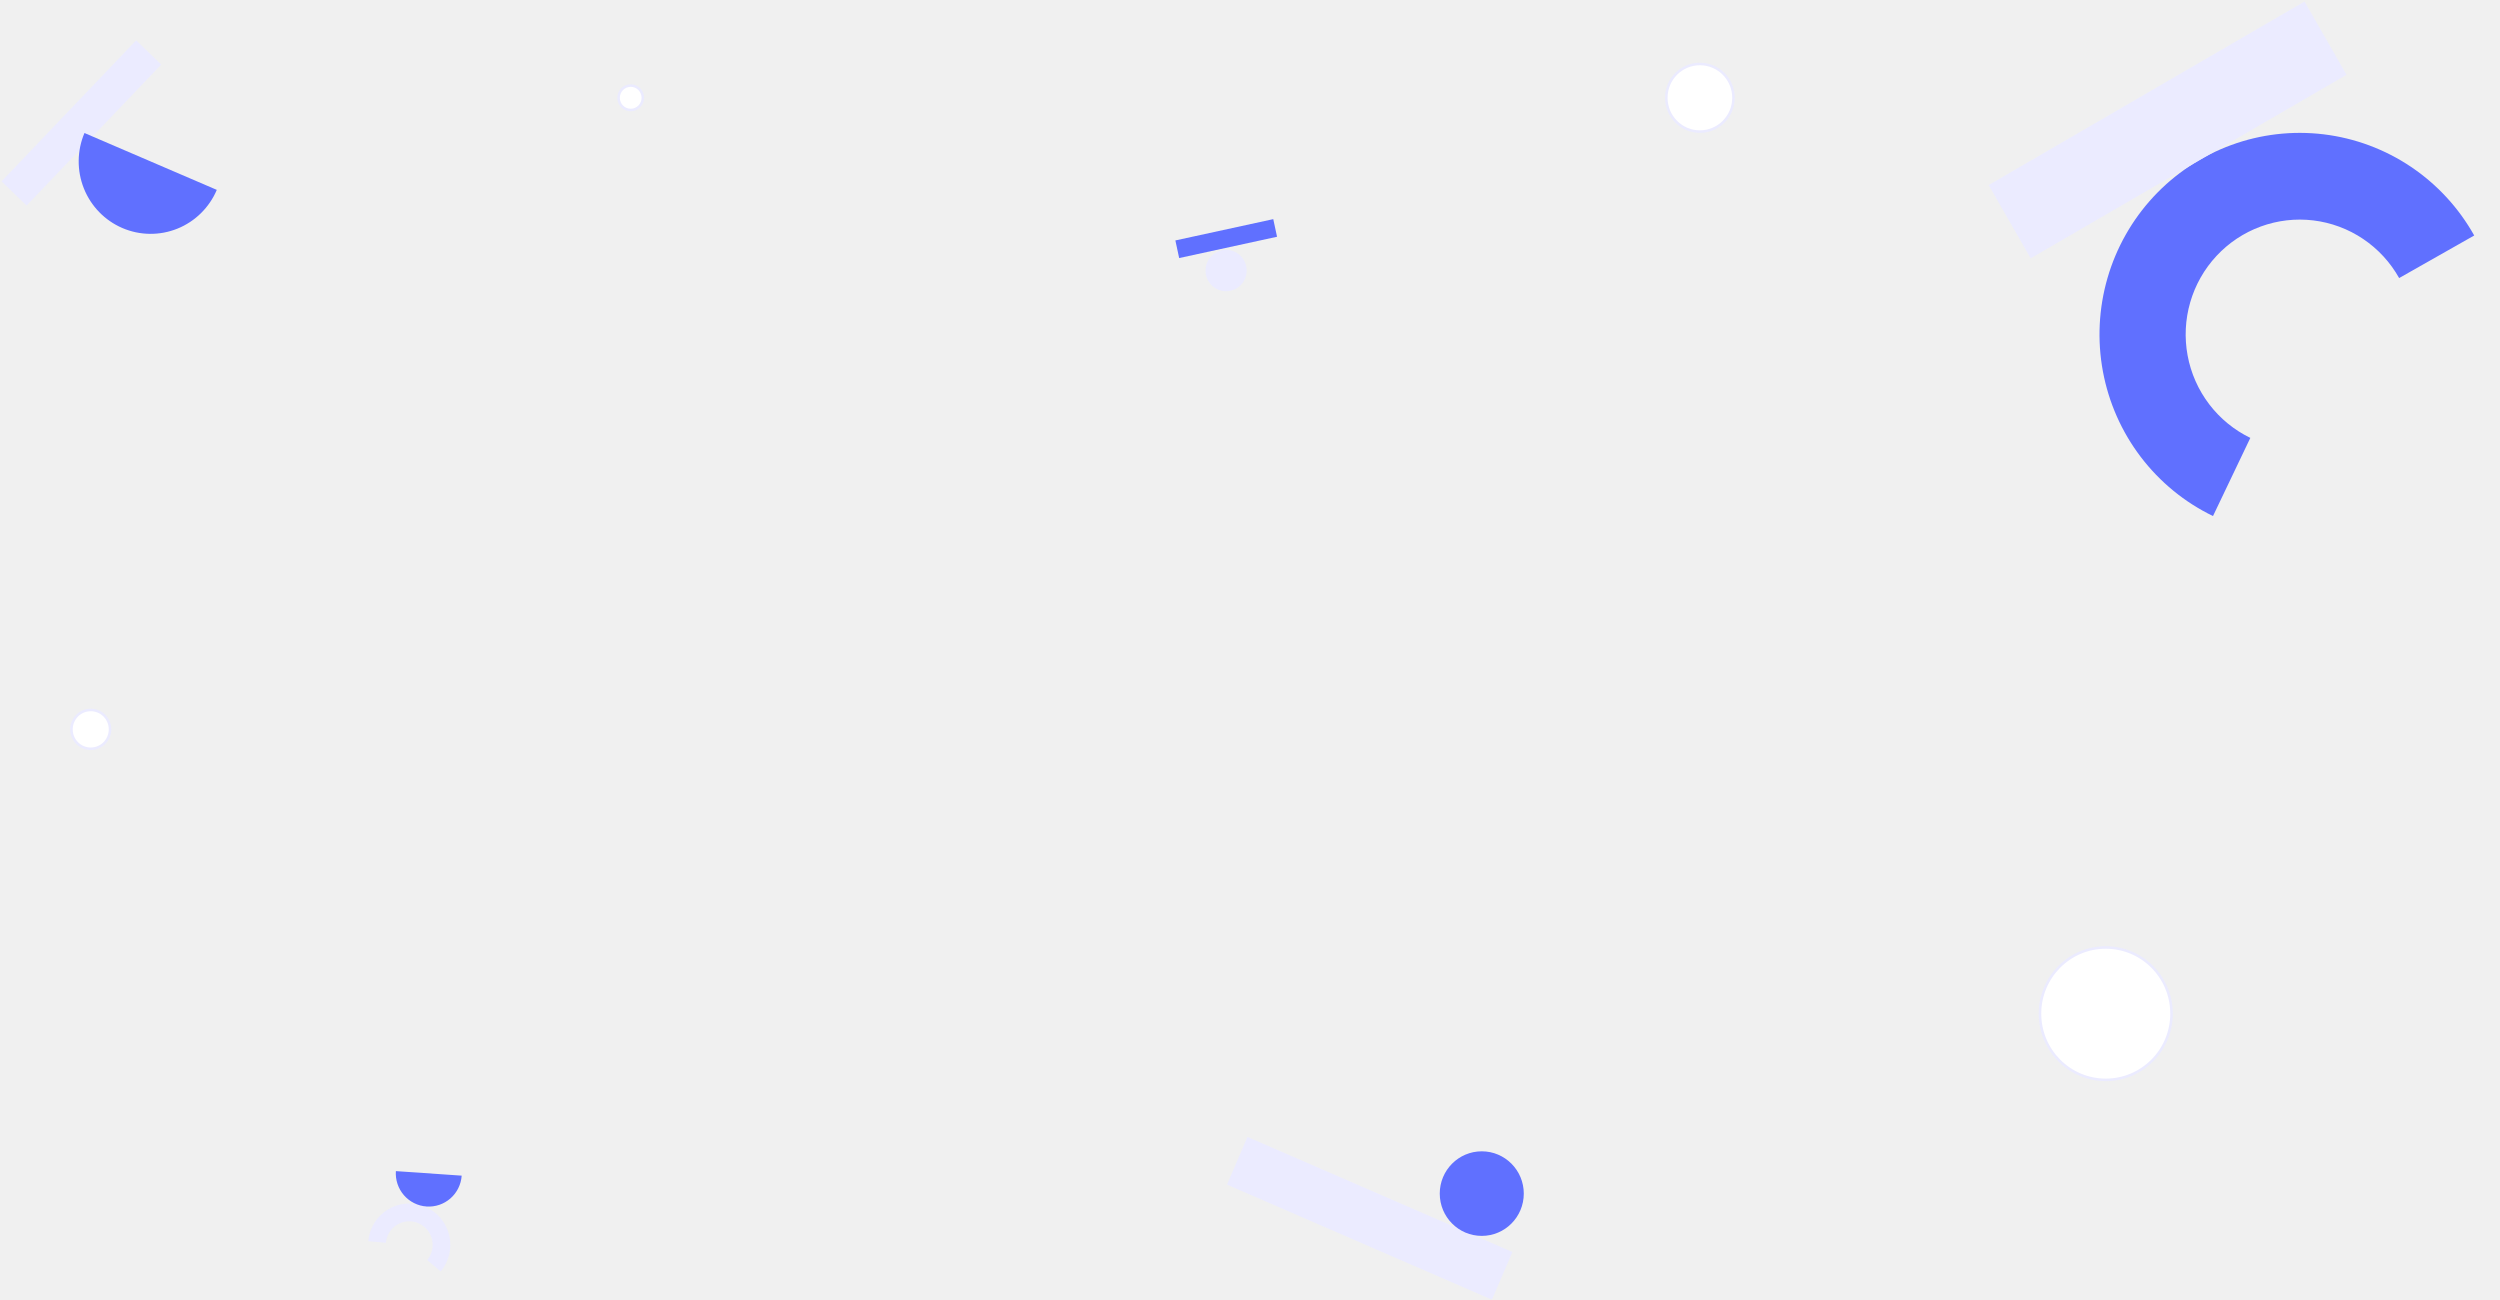
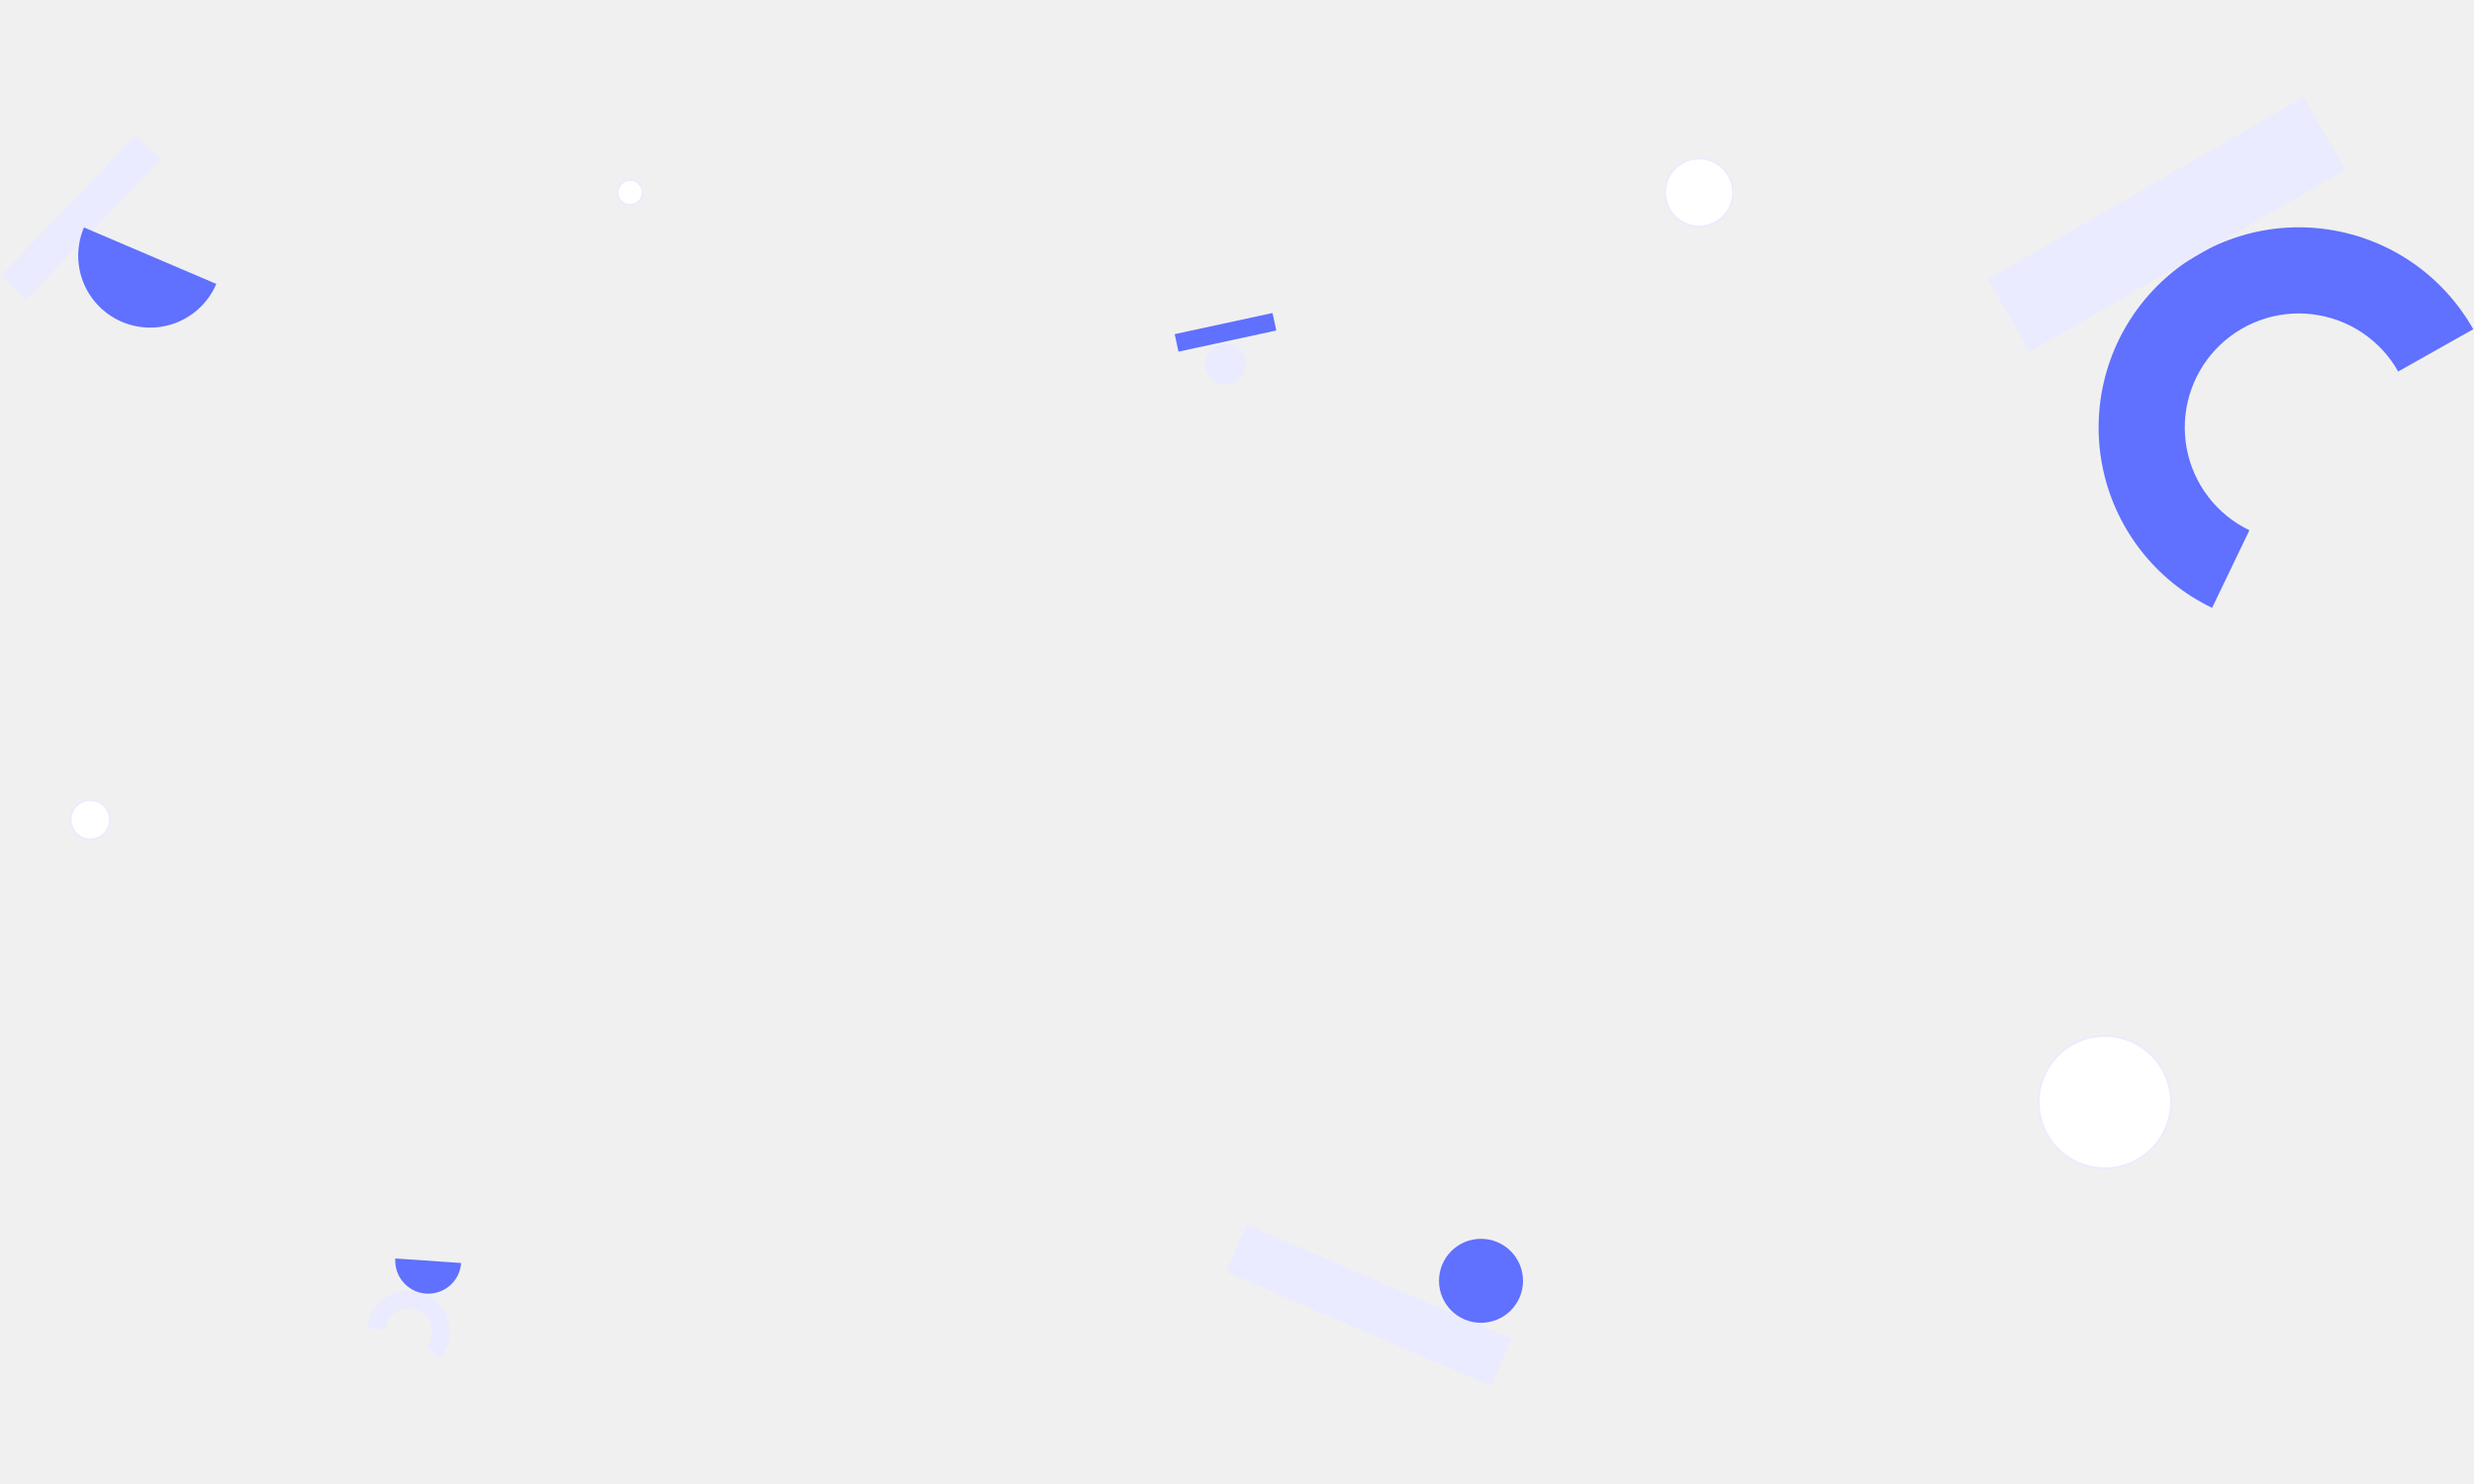
- <svg xmlns="http://www.w3.org/2000/svg" width="981" height="510" viewBox="0 0 981 510" fill="none">
-   <path d="M970.884 92.407C964.828 81.589 956.325 72.357 946.065 65.46C935.804 58.564 924.074 54.196 911.824 52.71C899.574 51.224 887.148 52.663 875.554 56.908C863.959 61.154 853.52 68.089 845.084 77.15C836.647 86.211 830.449 97.144 826.992 109.064C823.535 120.984 822.915 133.556 825.184 145.762C827.452 157.967 832.545 169.464 840.05 179.32C847.555 189.177 857.26 197.116 868.381 202.496L883.029 171.826C876.694 168.762 871.164 164.239 866.889 158.623C862.613 153.008 859.712 146.459 858.42 139.505C857.127 132.551 857.48 125.389 859.45 118.598C861.419 111.808 864.95 105.579 869.756 100.417C874.563 95.255 880.51 91.305 887.115 88.885C893.721 86.467 900.8 85.647 907.778 86.494C914.757 87.34 921.44 89.829 927.285 93.758C933.131 97.687 937.975 102.946 941.425 109.109L970.884 92.407Z" fill="#6070FF" />
-   <path d="M172.934 498.931C174.564 496.978 175.713 494.666 176.29 492.183C176.866 489.7 176.853 487.115 176.252 484.638C175.652 482.16 174.479 479.86 172.831 477.924C171.183 475.987 169.104 474.468 166.764 473.49C164.424 472.513 161.888 472.103 159.361 472.295C156.835 472.487 154.389 473.275 152.221 474.595C150.053 475.916 148.225 477.731 146.884 479.895C145.543 482.059 144.727 484.51 144.503 487.05L151.419 487.669C151.547 486.222 152.012 484.825 152.776 483.593C153.54 482.36 154.581 481.326 155.816 480.574C157.051 479.821 158.445 479.372 159.884 479.263C161.323 479.154 162.768 479.387 164.101 479.944C165.435 480.501 166.619 481.366 167.558 482.47C168.497 483.573 169.165 484.883 169.507 486.295C169.849 487.706 169.856 489.179 169.528 490.593C169.2 492.008 168.545 493.325 167.617 494.437L172.934 498.931Z" fill="#EBEBFF" />
-   <rect width="143.353" height="33.133" transform="matrix(0.864641 -0.50239 0.497614 0.867399 780.346 72.618)" fill="#EBEBFF" />
-   <rect width="113.355" height="20.367" transform="matrix(0.917248 0.398318 -0.394064 0.919083 489.495 446.129)" fill="#EBEBFF" />
-   <rect width="39.309" height="7.073" transform="matrix(0.977121 -0.212684 -0.210112 -0.977677 462.704 101.264)" fill="#6070FF" />
-   <rect width="76.494" height="13.681" transform="matrix(0.690582 -0.723254 0.718845 0.69517 0.601562 71.1516)" fill="#EBEBFF" />
-   <ellipse cx="581.446" cy="468.37" rx="16.487" ry="16.593" fill="#6070FF" />
-   <ellipse cx="481.118" cy="106.156" rx="8.068" ry="8.12" fill="#EBEBFF" />
-   <path d="M852.109 397.763C852.109 412.113 840.551 423.741 826.3 423.741C812.049 423.741 800.49 412.113 800.49 397.763C800.49 383.413 812.049 371.786 826.3 371.786C840.551 371.786 852.109 383.413 852.109 397.763Z" fill="white" stroke="#EBEBFF" />
-   <path d="M680.221 38.373C680.221 31.043 674.317 25.105 667.04 25.105C659.763 25.105 653.859 31.043 653.859 38.373C653.859 45.704 659.763 51.642 667.04 51.642C674.317 51.642 680.221 45.704 680.221 38.373Z" fill="white" stroke="#EBEBFF" />
-   <path d="M252.251 38.374C252.251 41.025 250.116 43.169 247.489 43.169C244.862 43.169 242.727 41.025 242.727 38.374C242.727 35.722 244.862 33.578 247.489 33.578C250.116 33.578 252.251 35.722 252.251 38.374Z" fill="white" stroke="#EBEBFF" />
-   <path d="M43.178 286.204C43.178 281.993 39.787 278.584 35.61 278.584C31.433 278.584 28.041 281.993 28.041 286.204C28.041 290.415 31.433 293.824 35.61 293.824C39.787 293.824 43.178 290.415 43.178 286.204Z" fill="white" stroke="#EBEBFF" />
-   <path d="M33.143 52.194C30.203 59.124 30.119 66.946 32.909 73.939C35.699 80.931 41.135 86.522 48.022 89.481C54.908 92.44 62.68 92.524 69.628 89.716C76.576 86.908 82.131 81.437 85.071 74.507L33.143 52.194Z" fill="#6070FF" />
-   <path d="M155.34 459.544C155.105 462.991 156.24 466.39 158.496 468.994C160.752 471.598 163.943 473.193 167.368 473.43C170.792 473.666 174.17 472.523 176.757 470.253C179.345 467.983 180.93 464.771 181.165 461.325L155.34 459.544Z" fill="#6070FF" />
+ <svg xmlns="http://www.w3.org/2000/svg" width="1000" height="600" viewBox="0 0 1384 722" fill="none">
+   <path d="M1383.58 130.028C1374.95 114.705 1362.83 101.631 1348.21 91.863C1333.58 82.095 1316.86 75.909 1299.4 73.805C1281.94 71.7 1264.23 73.737 1247.7 79.751C1231.18 85.764 1216.3 95.585 1204.27 108.418C1192.25 121.251 1183.41 136.736 1178.49 153.618C1173.56 170.501 1172.68 188.306 1175.91 205.593C1179.14 222.88 1186.4 239.162 1197.1 253.122C1207.8 267.081 1221.63 278.326 1237.48 285.945L1258.36 242.508C1249.33 238.168 1241.45 231.762 1235.35 223.809C1229.26 215.856 1225.12 206.58 1223.28 196.732C1221.44 186.883 1221.94 176.74 1224.75 167.122C1227.56 157.504 1232.59 148.683 1239.44 141.372C1246.29 134.061 1254.77 128.466 1264.18 125.04C1273.6 121.614 1283.69 120.453 1293.63 121.652C1303.58 122.851 1313.11 126.375 1321.44 131.94C1329.77 137.505 1336.67 144.953 1341.59 153.682L1383.58 130.028Z" fill="#6070FF" />
+   <path d="M246.234 705.783C248.556 703.017 250.195 699.743 251.016 696.226C251.838 692.709 251.82 689.048 250.963 685.539C250.107 682.031 248.436 678.773 246.087 676.031C243.737 673.288 240.775 671.137 237.439 669.752C234.104 668.367 230.489 667.787 226.888 668.059C223.287 668.331 219.8 669.447 216.71 671.317C213.621 673.187 211.015 675.758 209.103 678.823C207.192 681.887 206.03 685.358 205.71 688.956L215.568 689.833C215.75 687.783 216.412 685.805 217.501 684.06C218.59 682.314 220.075 680.849 221.835 679.784C223.595 678.718 225.581 678.082 227.633 677.928C229.685 677.773 231.744 678.103 233.644 678.892C235.544 679.681 237.232 680.907 238.571 682.469C239.909 684.032 240.861 685.887 241.349 687.886C241.837 689.885 241.847 691.971 241.379 693.974C240.911 695.978 239.977 697.843 238.654 699.419L246.234 705.783Z" fill="#EBEBFF" />
+   <rect x="1112" y="102" width="204" height="47" transform="rotate(-30 1112 102)" fill="#EBEBFF" />
+   <rect x="697.44" y="631" width="161.407" height="28.875" transform="rotate(23.34 697.44 631)" fill="#EBEBFF" />
+   <rect width="56.012" height="10.02" transform="matrix(0.977401 -0.211395 -0.211395 -0.977401 659.253 142.572)" fill="#6070FF" />
+   <rect x="0.602" y="99.923" width="108.669" height="19.44" transform="rotate(-46.1415 0.601562 99.9232)" fill="#EBEBFF" />
+   <circle cx="828.5" cy="662.5" r="23.5" fill="#6070FF" />
+   <circle cx="685.5" cy="149.5" r="11.5" fill="#EBEBFF" />
+   <circle cx="1177.5" cy="562.5" r="37" fill="white" stroke="#EBEBFF" />
+   <circle cx="19.5" cy="19.5" r="19" transform="matrix(1 0 0 -1 931 73)" fill="white" stroke="#EBEBFF" />
+   <circle cx="352.5" cy="53.5" r="7" fill="white" stroke="#EBEBFF" />
+   <circle cx="11.5" cy="11.5" r="11" transform="matrix(1 0 0 -1 39 416)" fill="white" stroke="#EBEBFF" />
+   <path d="M46.984 73.074C42.794 82.889 42.674 93.967 46.651 103.87C50.628 113.774 58.376 121.692 68.191 125.883C78.007 130.073 89.084 130.193 98.988 126.216C108.891 122.239 116.809 114.49 121 104.675L46.984 73.074Z" fill="#6070FF" />
+   <path d="M221.155 650C220.821 654.881 222.439 659.695 225.654 663.383C228.87 667.071 233.418 669.331 238.299 669.666C243.181 670 247.995 668.381 251.683 665.166C255.371 661.951 257.63 657.403 257.965 652.521L221.155 650Z" fill="#6070FF" />
</svg>
